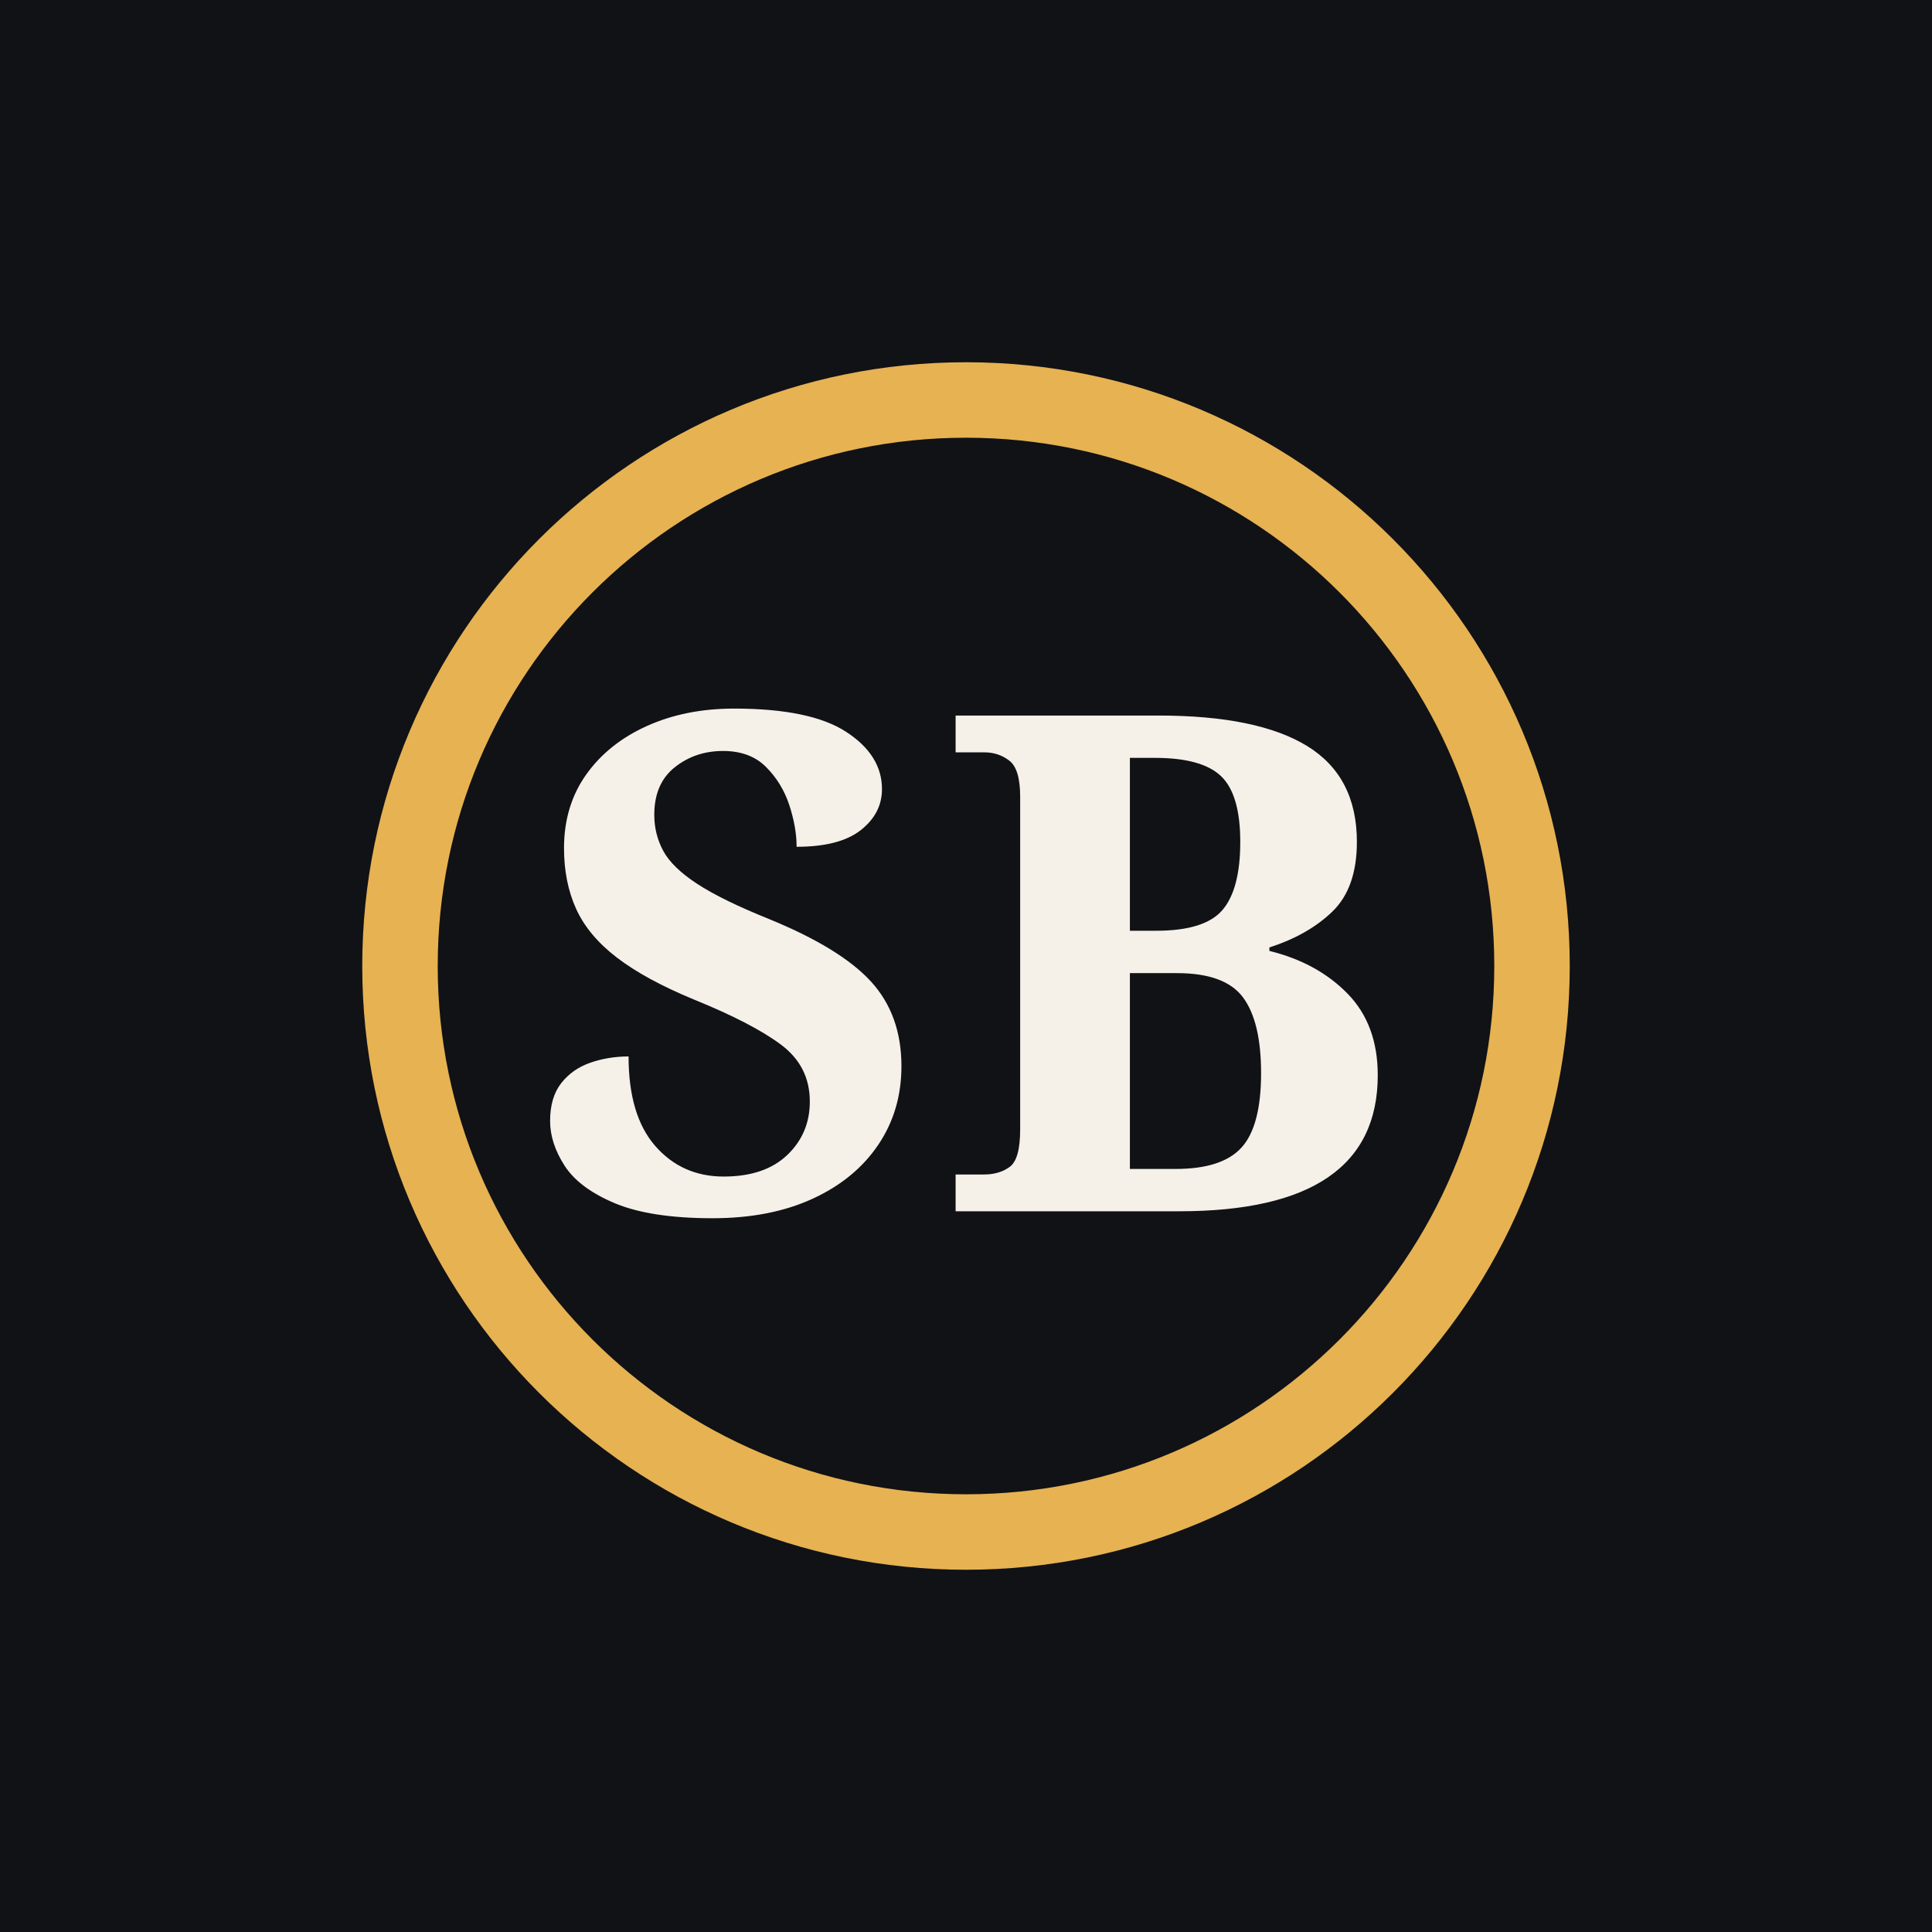
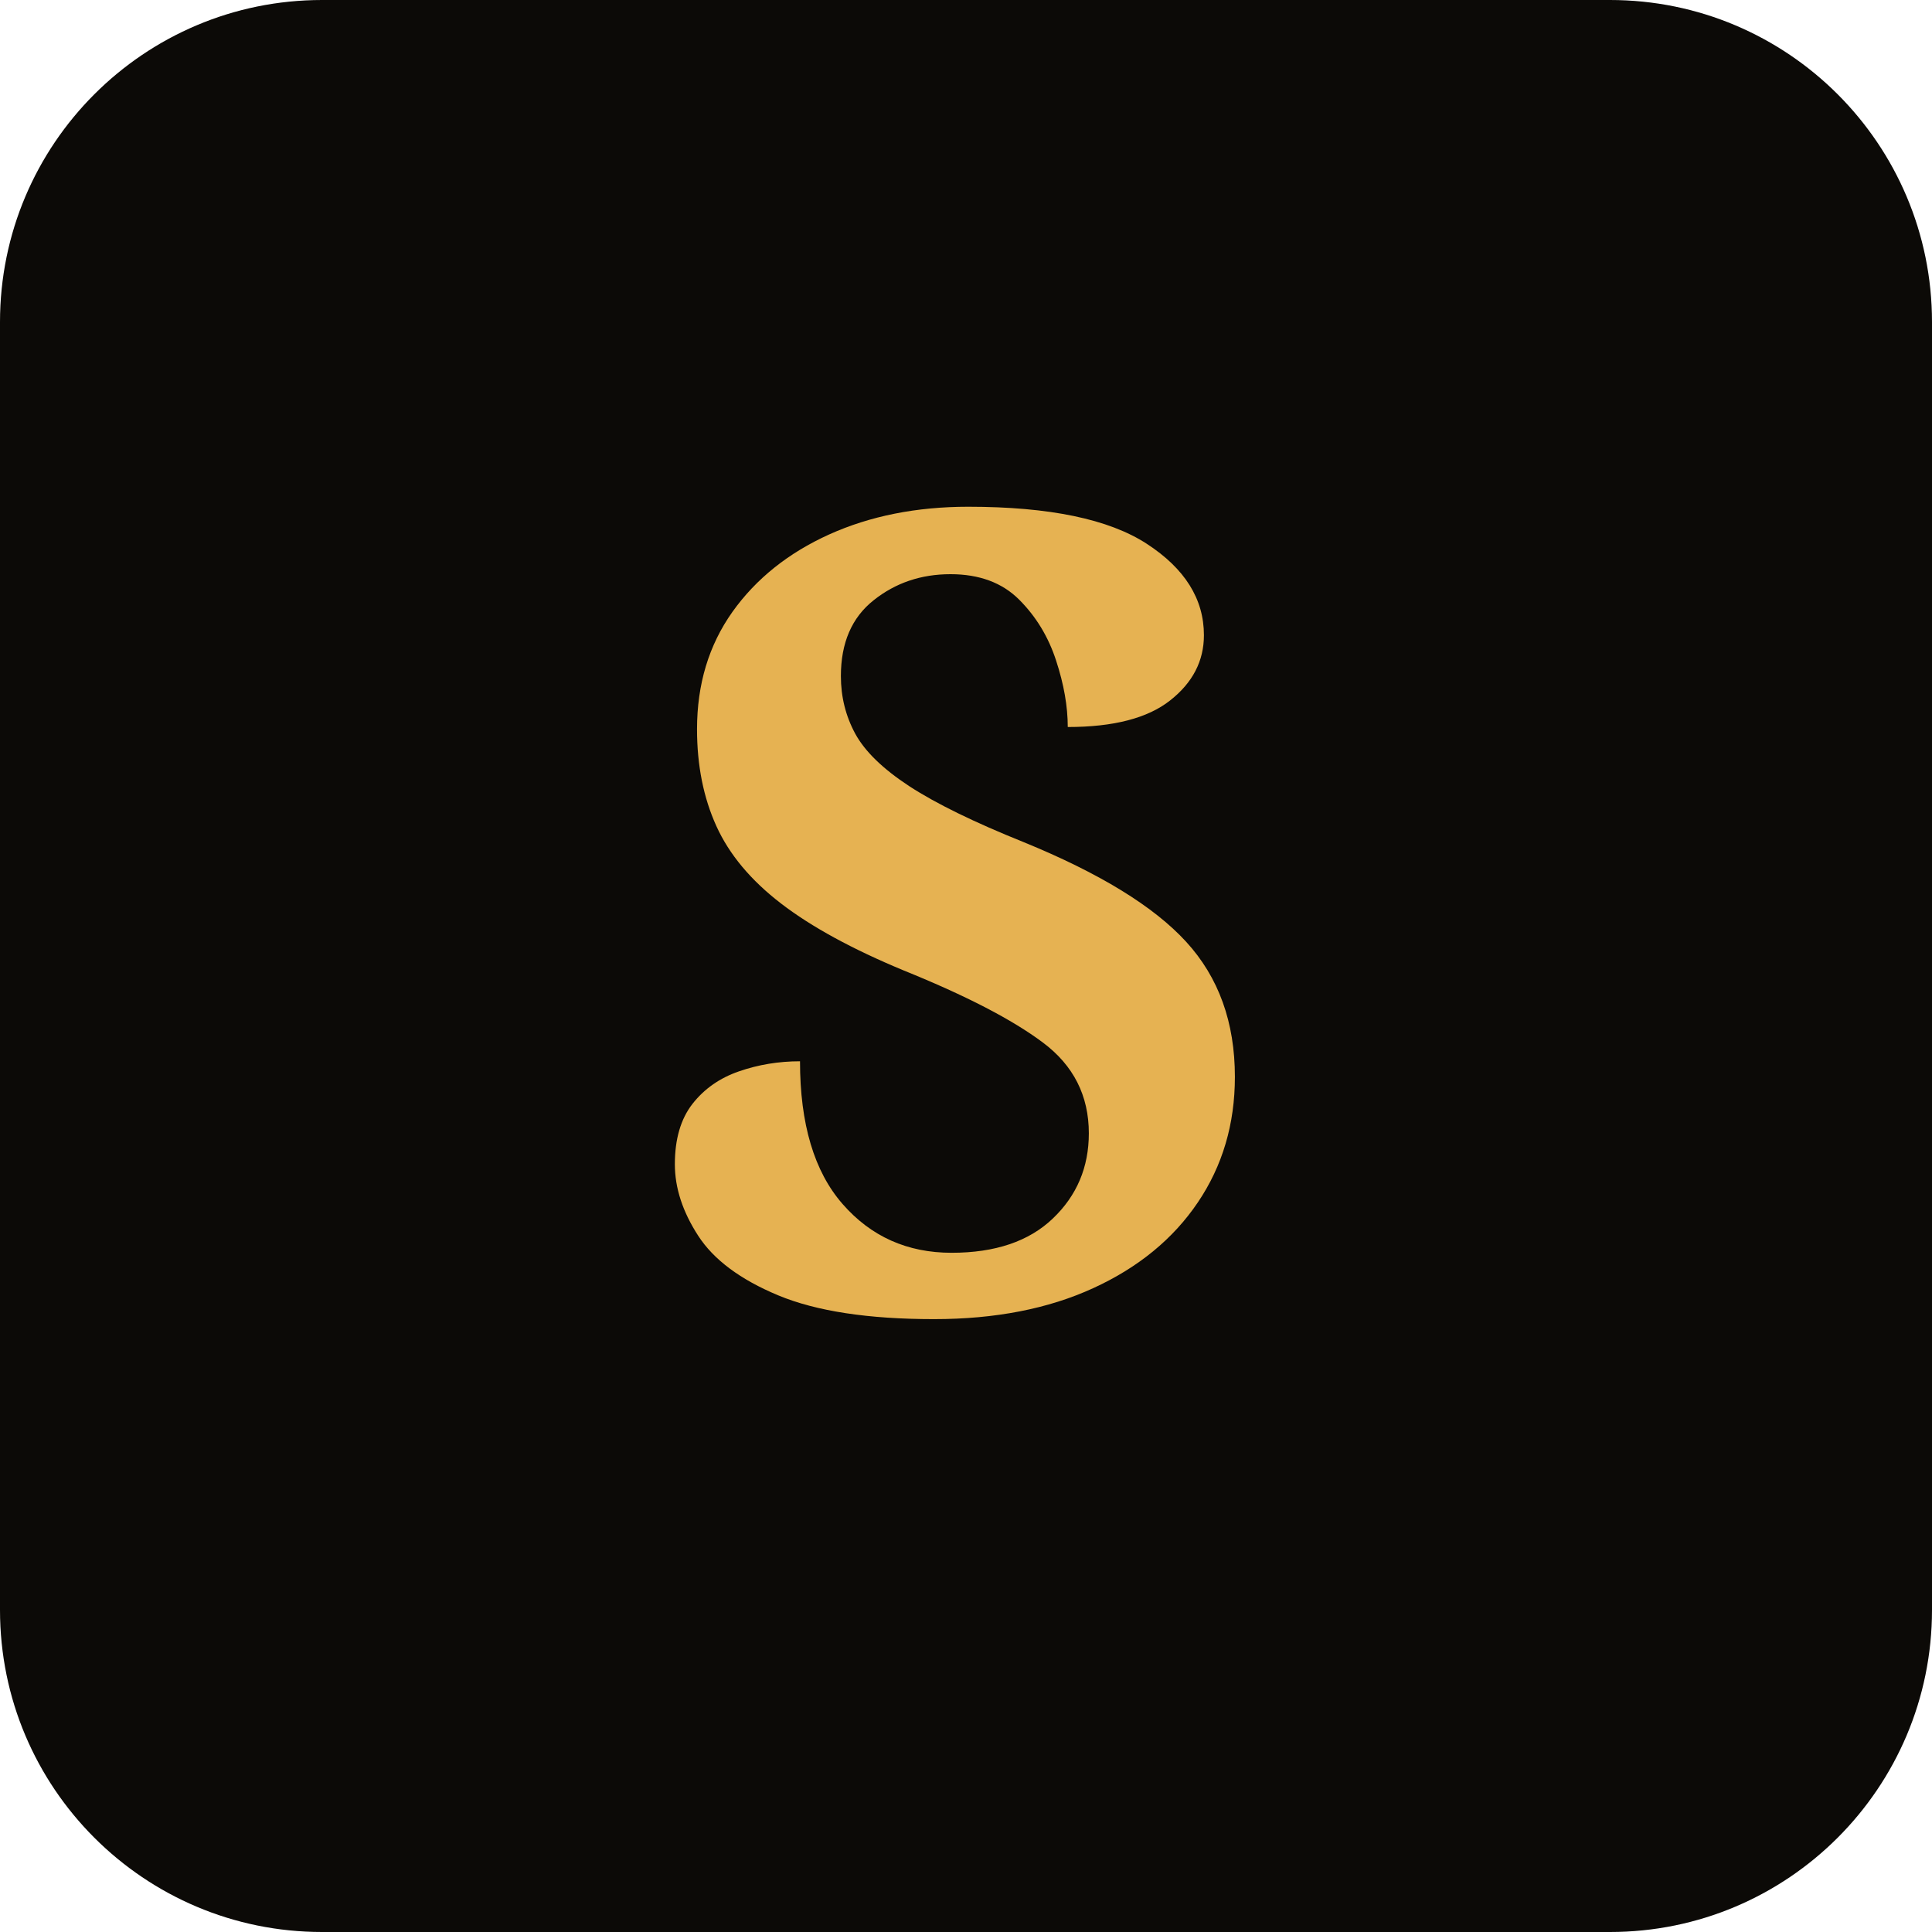
- <svg xmlns="http://www.w3.org/2000/svg" viewBox="0 0 512 512">
-   <rect width="512" height="512" fill="#111216" />
-   <circle cx="256" cy="256" r="150" fill="none" stroke="#e6b252" stroke-width="20" />
-   <text x="256" y="321" font-family="Georgia,serif" font-size="184" font-weight="700" fill="#f5f0e8" text-anchor="middle">SB</text>
+ <svg xmlns="http://www.w3.org/2000/svg" viewBox="0 0 192 192">
+   <rect width="192" height="192" rx="32" fill="#0c0a07" />
+   <text x="96" y="130" font-family="Georgia,serif" font-size="110" font-weight="900" fill="#e6b252" text-anchor="middle">S</text>
</svg>
